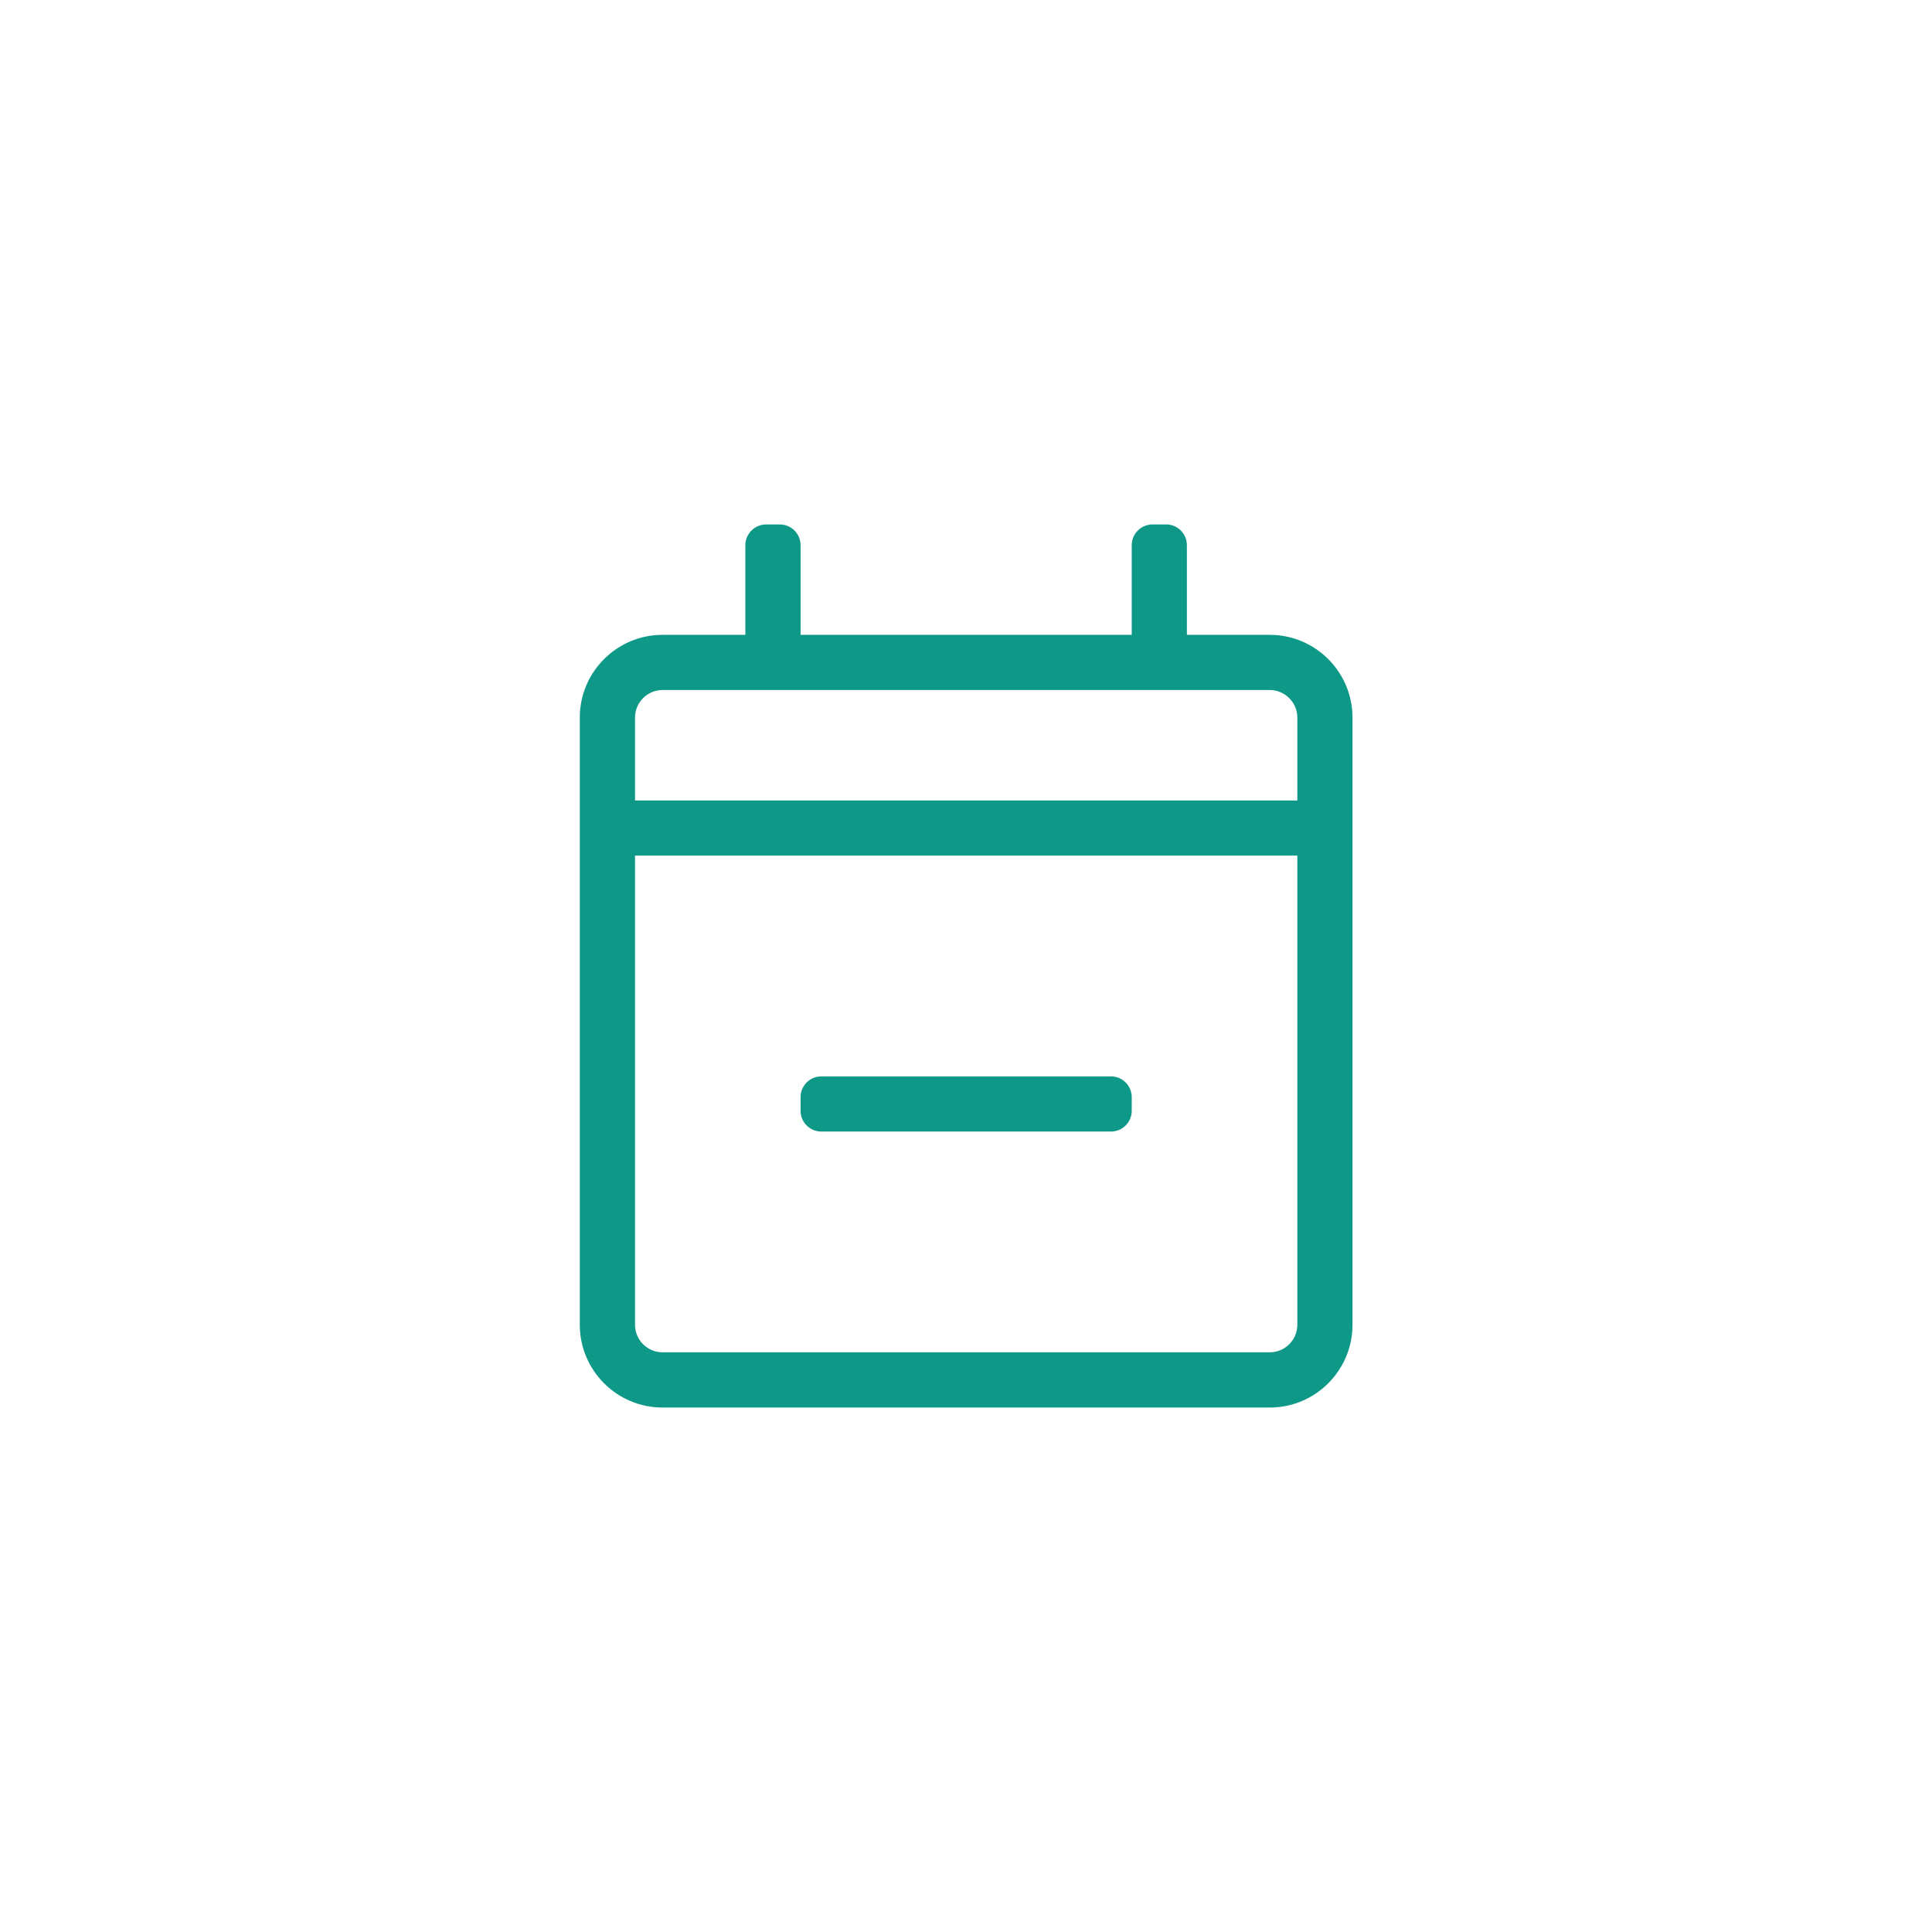
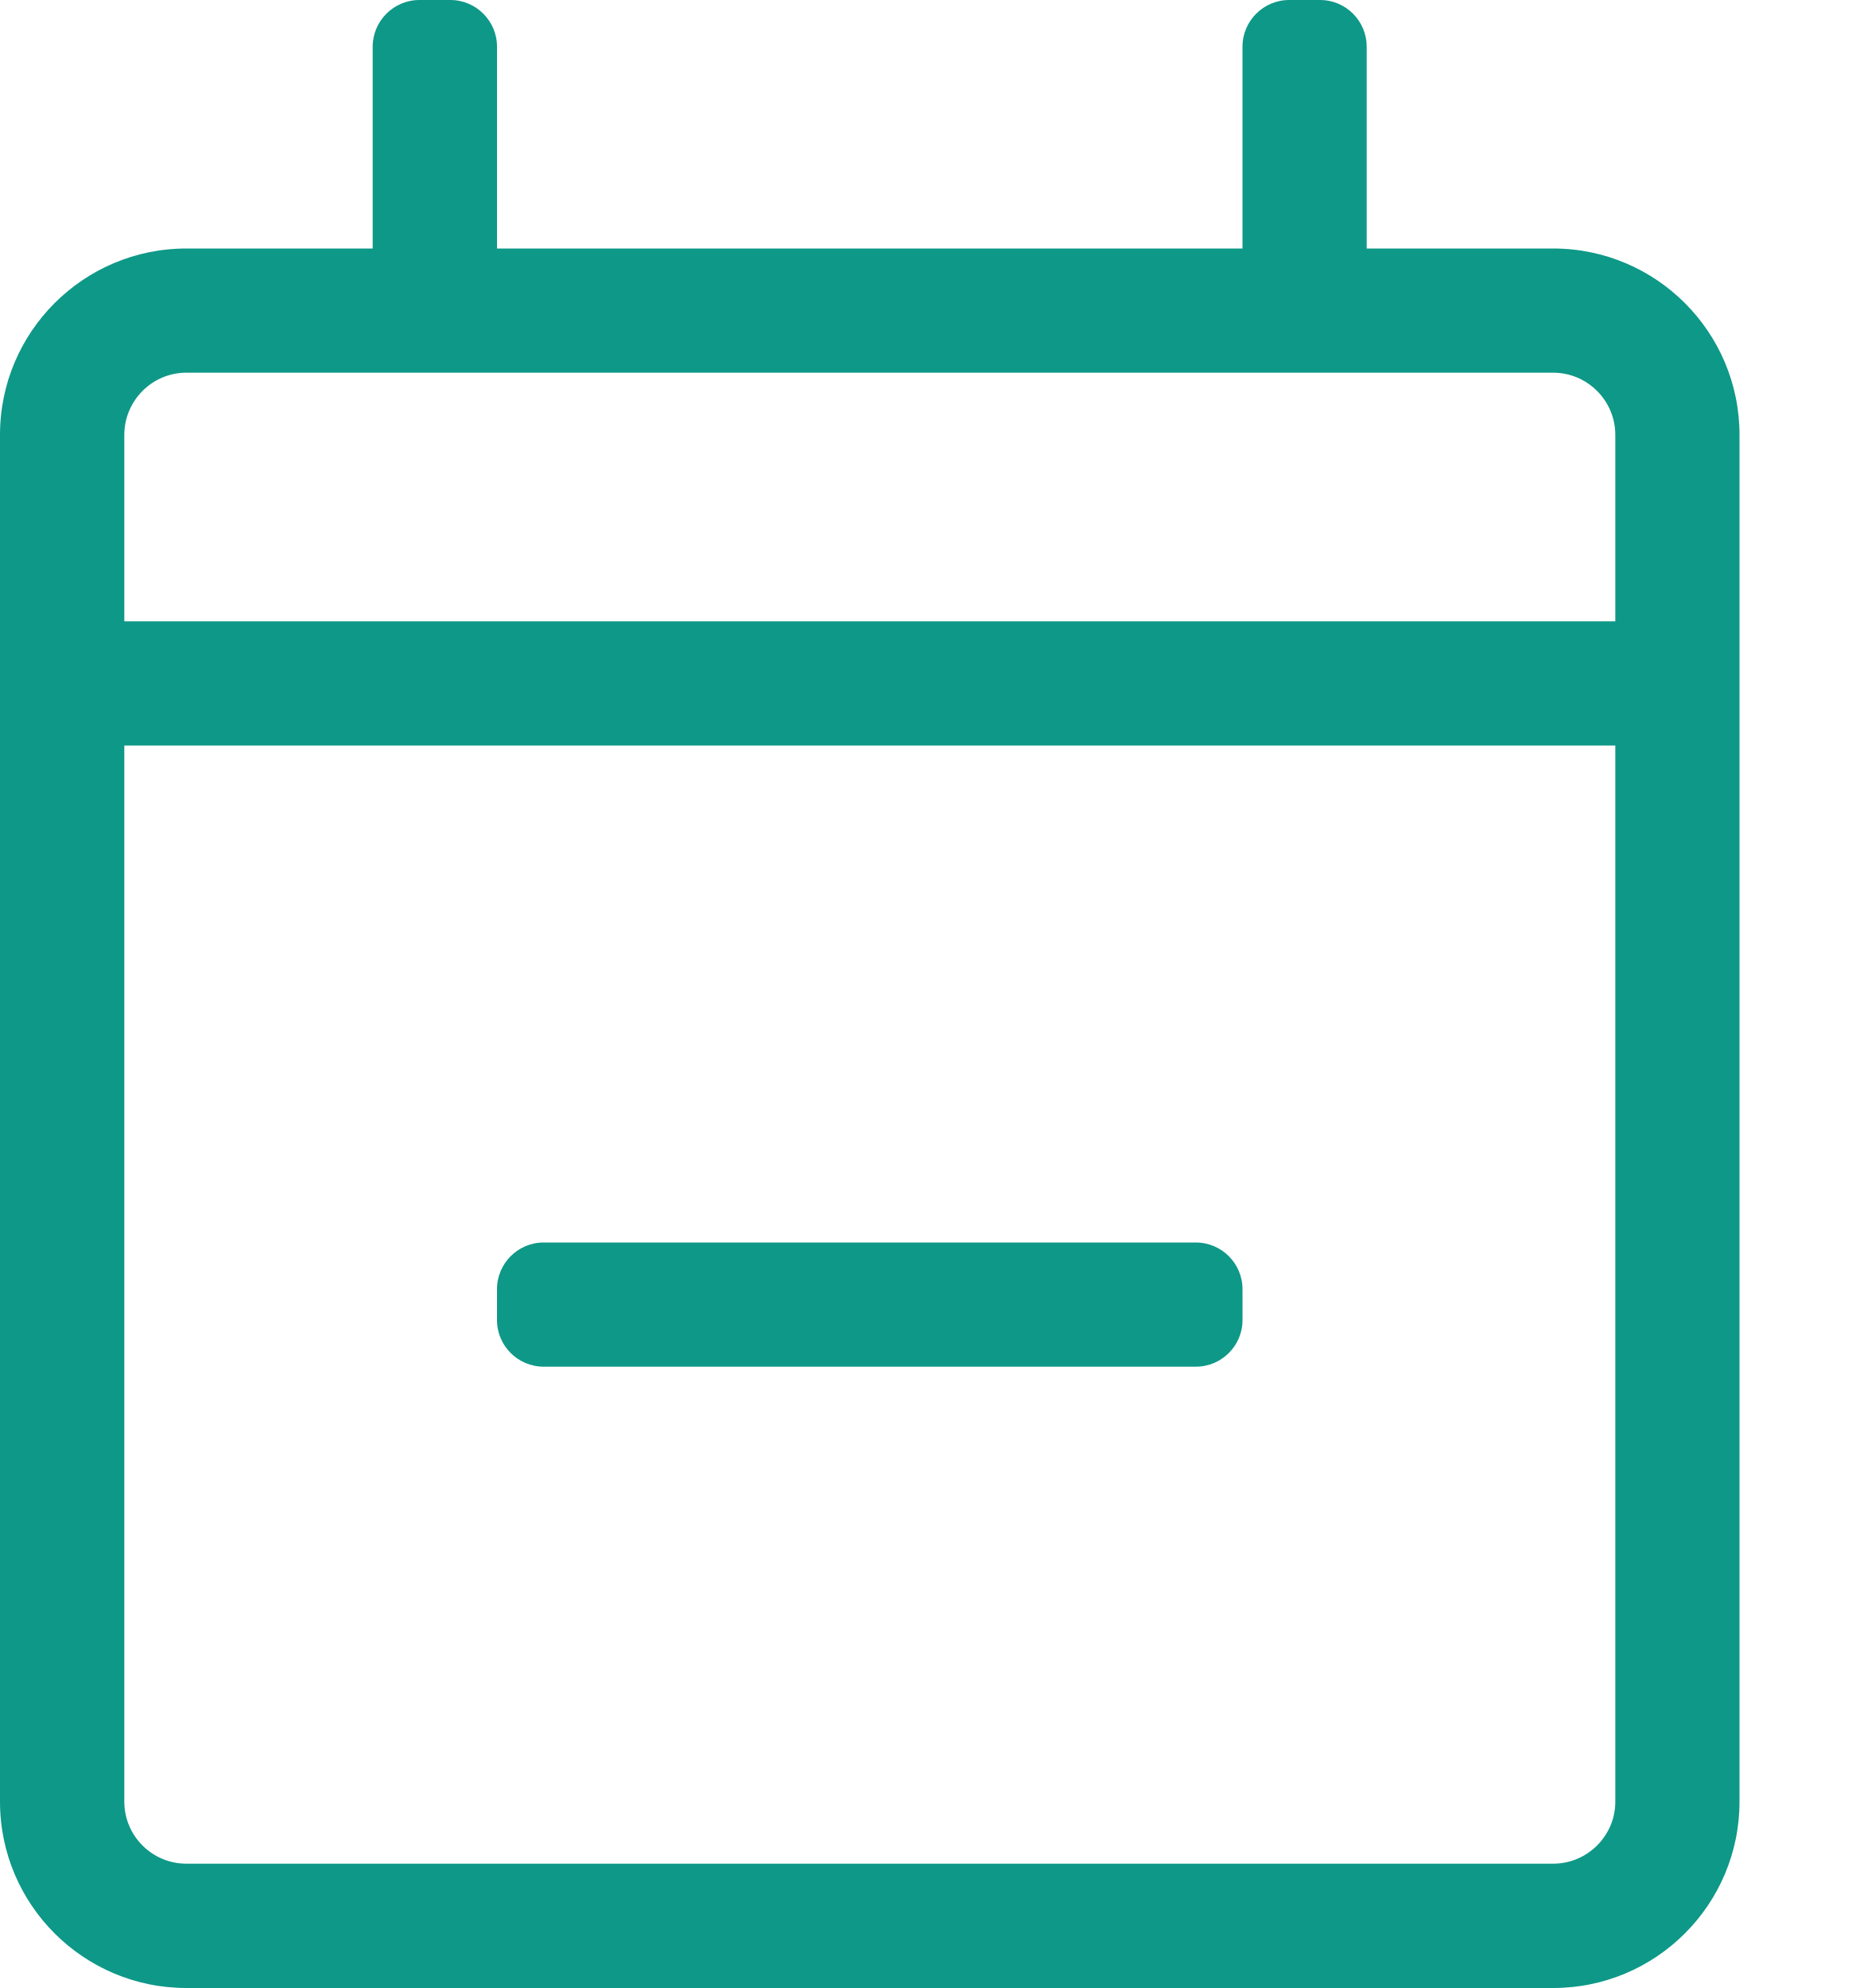
- <svg xmlns="http://www.w3.org/2000/svg" version="1.1" width="1080" height="1080" viewBox="0 0 1080 1080" xml:space="preserve">
-   <defs>
- </defs>
-   <rect x="0" y="0" width="100%" height="100%" fill="transparent" />
-   <g transform="matrix(1 0 0 1 540 540)" id="70ecaa10-ae35-4b76-8c57-857507485f8f">
-     <rect style="stroke: none; stroke-width: 1; stroke-dasharray: none; stroke-linecap: butt; stroke-dashoffset: 0; stroke-linejoin: miter; stroke-miterlimit: 4; fill: rgb(255,255,255); fill-rule: nonzero; opacity: 1;" vector-effect="non-scaling-stroke" x="-540" y="-540" rx="0" ry="0" width="1080" height="1080" />
-   </g>
-   <g transform="matrix(1 0 0 1 540 540)" id="de2063dc-96b6-44ea-bd02-c6d28157669b">
- </g>
-   <g transform="matrix(32.91 0 0 32.91 540 540)" id="1d6771a1-8231-48f2-97f4-ae2b428c01eb">
-     <path style="stroke: rgb(0,0,0); stroke-width: 0; stroke-dasharray: none; stroke-linecap: butt; stroke-dashoffset: 0; stroke-linejoin: miter; stroke-miterlimit: 4; fill: rgb(14,152,136); fill-rule: nonzero; opacity: 1;" vector-effect="non-scaling-stroke" transform=" translate(-6.56, -7.5)" d="M 11.719 1.875 L 10.312 1.875 L 10.312 0.352 C 10.312 0.158 10.154 0 9.961 0 L 9.727 0 C 9.533 0 9.375 0.158 9.375 0.352 L 9.375 1.875 L 3.75 1.875 L 3.75 0.352 C 3.75 0.158 3.592 0 3.398 0 L 3.164 0 C 2.971 0 2.812 0.158 2.812 0.352 L 2.812 1.875 L 1.406 1.875 C 0.63 1.875 0 2.505 0 3.281 L 0 13.594 C 0 14.37 0.63 15 1.406 15 L 11.719 15 C 12.495 15 13.125 14.37 13.125 13.594 L 13.125 3.281 C 13.125 2.505 12.495 1.875 11.719 1.875 Z M 1.406 2.812 L 11.719 2.812 C 11.977 2.812 12.188 3.023 12.188 3.281 L 12.188 4.688 L 0.938 4.688 L 0.938 3.281 C 0.938 3.023 1.148 2.812 1.406 2.812 Z M 11.719 14.062 L 1.406 14.062 C 1.148 14.062 0.938 13.852 0.938 13.594 L 0.938 5.625 L 12.188 5.625 L 12.188 13.594 C 12.188 13.852 11.977 14.062 11.719 14.062 Z M 9.023 10.312 L 4.102 10.312 C 3.908 10.312 3.75 10.154 3.75 9.961 L 3.75 9.727 C 3.75 9.533 3.908 9.375 4.102 9.375 L 9.023 9.375 C 9.217 9.375 9.375 9.533 9.375 9.727 L 9.375 9.961 C 9.375 10.154 9.217 10.312 9.023 10.312 Z" stroke-linecap="round" />
-   </g>
+ <svg xmlns="http://www.w3.org/2000/svg" width="14" height="15" viewBox="0 0 14 15" fill="none">
+   <path d="M11.719 1.875H10.312V0.352C10.312 0.158 10.154 0 9.961 0H9.727C9.533 0 9.375 0.158 9.375 0.352V1.875H3.75V0.352C3.75 0.158 3.592 0 3.398 0H3.164C2.971 0 2.812 0.158 2.812 0.352V1.875H1.406C0.63 1.875 0 2.505 0 3.281V13.594C0 14.37 0.63 15 1.406 15H11.719C12.495 15 13.125 14.37 13.125 13.594V3.281C13.125 2.505 12.495 1.875 11.719 1.875ZM1.406 2.812H11.719C11.977 2.812 12.188 3.023 12.188 3.281V4.688H0.938V3.281C0.938 3.023 1.148 2.812 1.406 2.812ZM11.719 14.062H1.406C1.148 14.062 0.938 13.852 0.938 13.594V5.625H12.188V13.594C12.188 13.852 11.977 14.062 11.719 14.062ZM9.023 10.312H4.102C3.908 10.312 3.75 10.154 3.75 9.961V9.727C3.75 9.533 3.908 9.375 4.102 9.375H9.023C9.217 9.375 9.375 9.533 9.375 9.727V9.961C9.375 10.154 9.217 10.312 9.023 10.312Z" fill="#0E9888" />
</svg>
